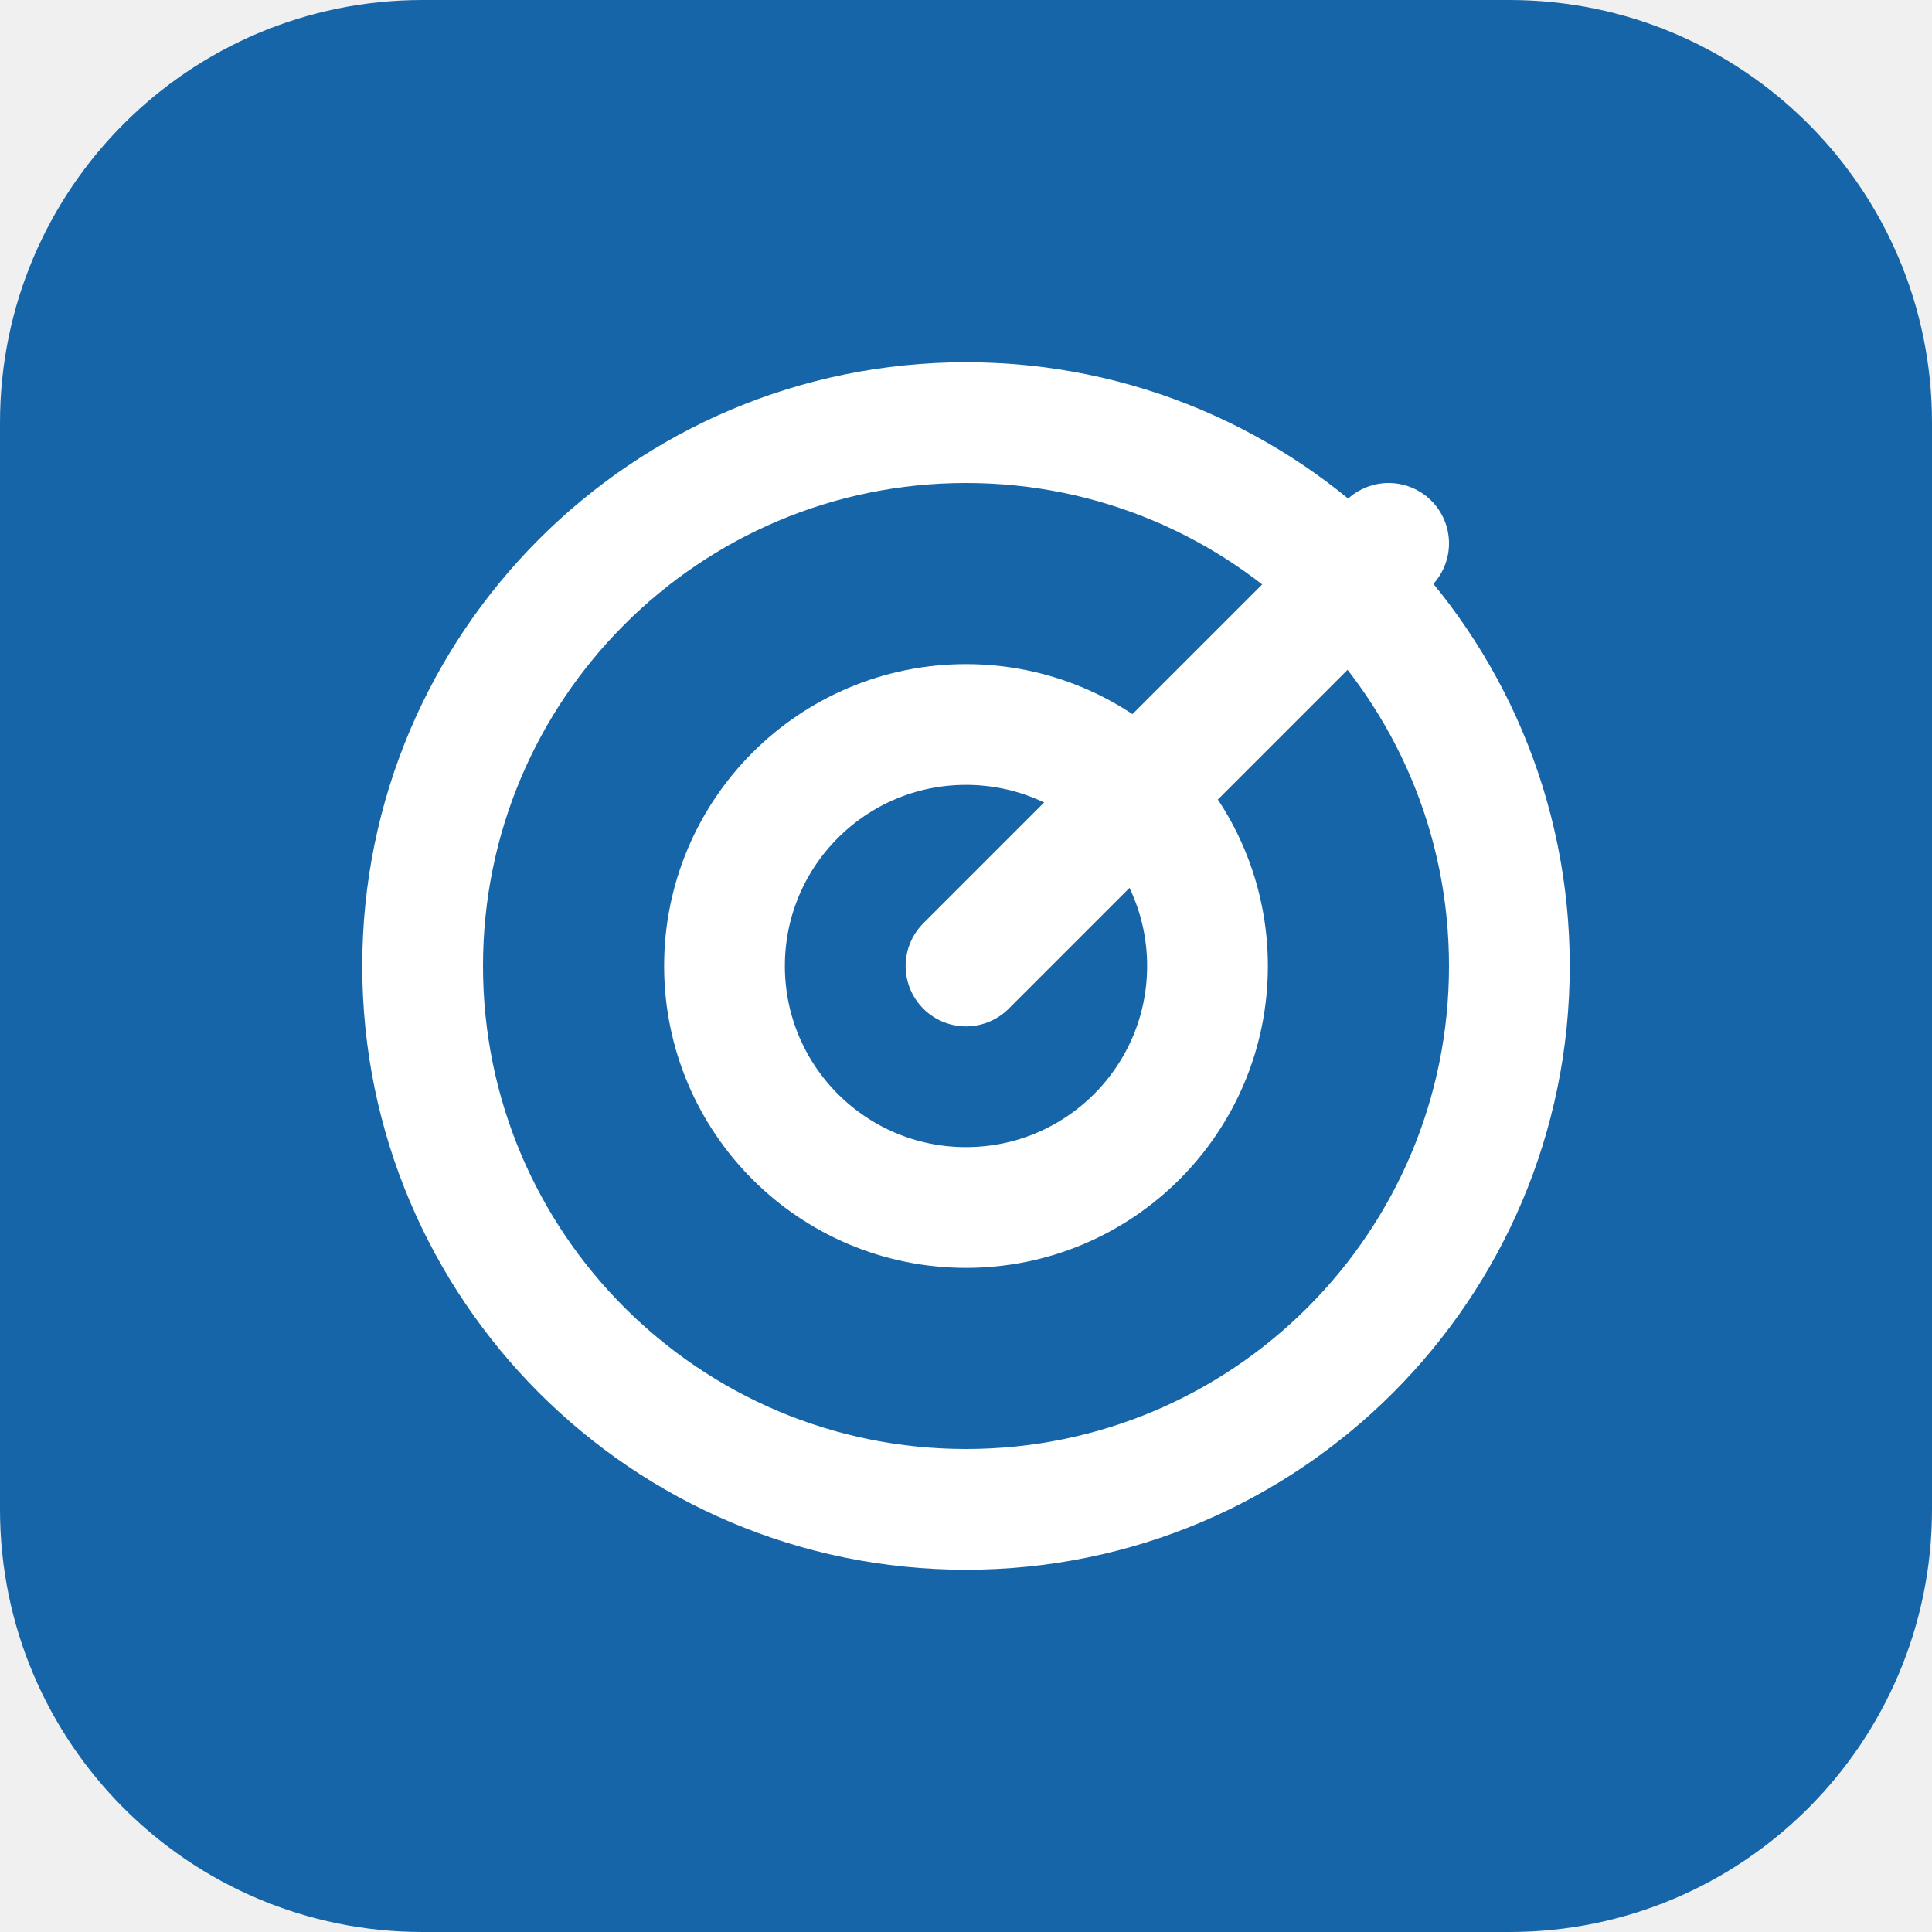
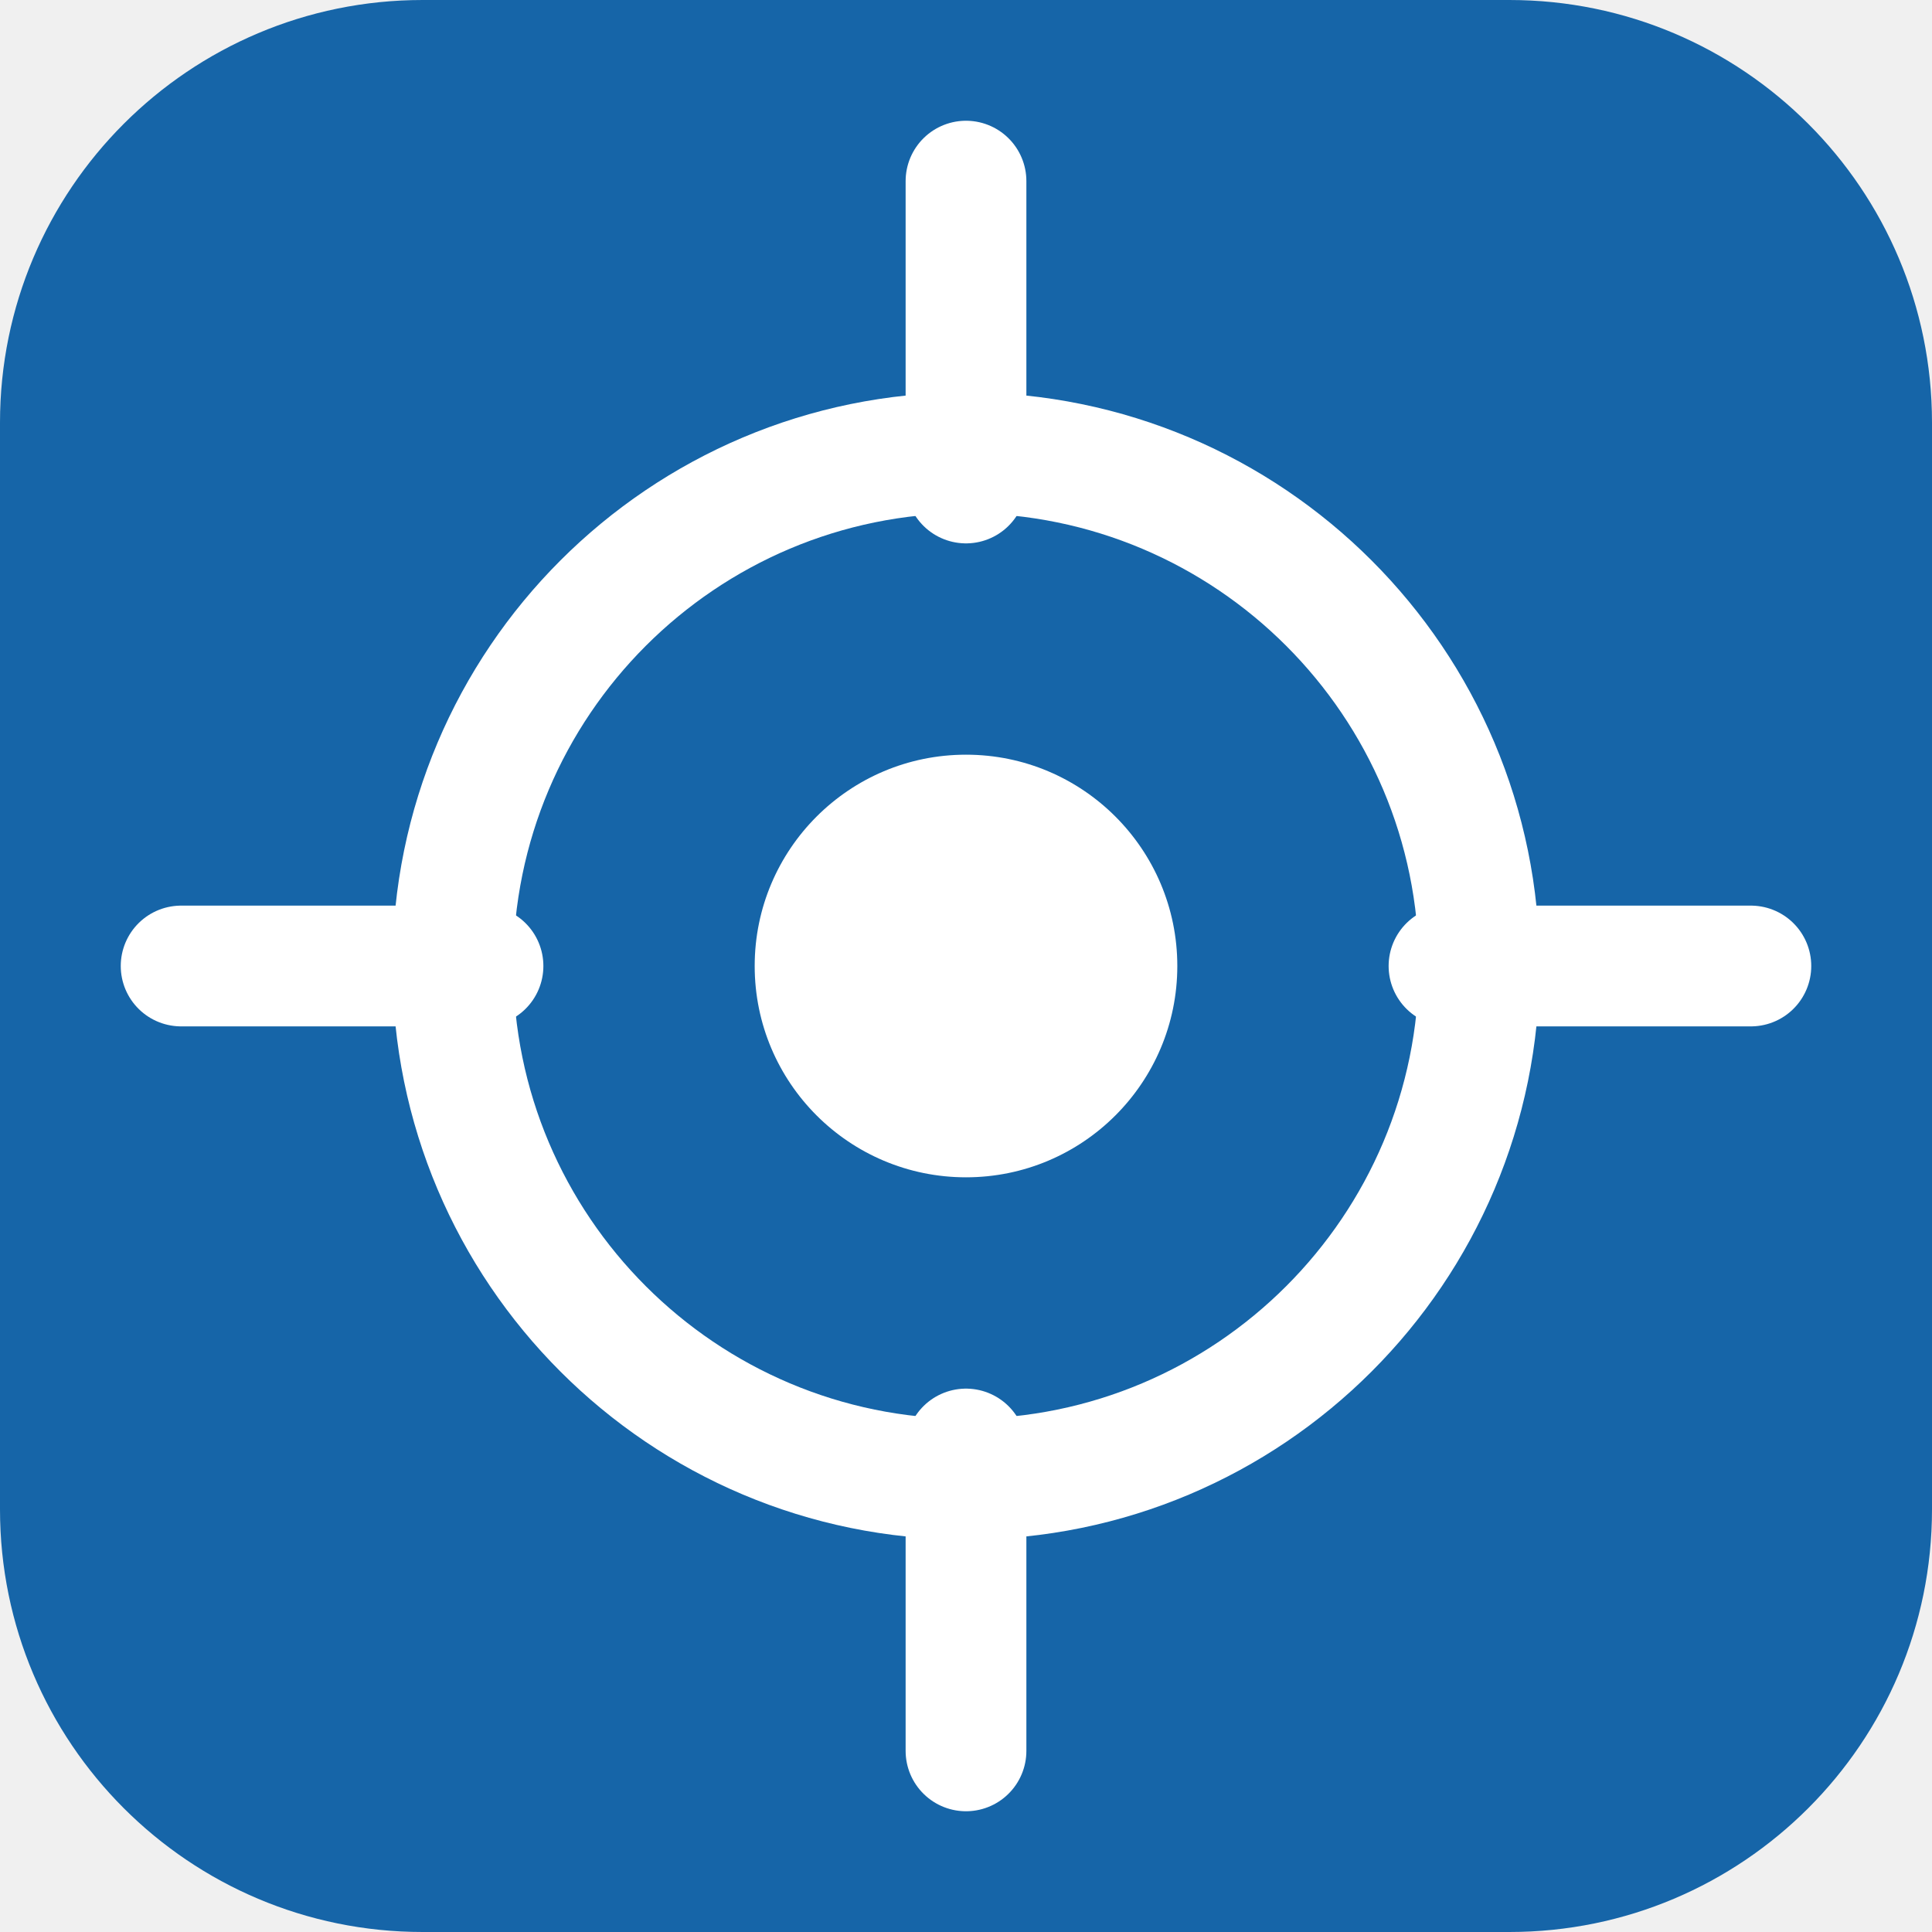
- <svg xmlns="http://www.w3.org/2000/svg" viewBox="0 0 32 32">
-   <rect width="32" height="32" rx="7" fill="#1665a8" />
-   <circle cx="16" cy="16" r="9" fill="none" stroke="#fff" stroke-width="2" />
-   <circle cx="16" cy="16" r="4" fill="none" stroke="#fff" stroke-width="2" />
-   <path d="M16 16 L23 9" stroke="#fff" stroke-width="2" stroke-linecap="round" />
+ <svg xmlns="http://www.w3.org/2000/svg" viewBox="0 0 64 64">
+   <rect width="64" height="64" rx="14" fill="#1665a8" />
+   <circle cx="32" cy="32" r="17" fill="none" stroke="#fff" stroke-width="4" />
+   <circle cx="32" cy="32" r="7" fill="#fff" />
+   <path d="M32 6v10M32 48v10M6 32h10M48 32h10" stroke="#fff" stroke-width="4" stroke-linecap="round" />
</svg>
